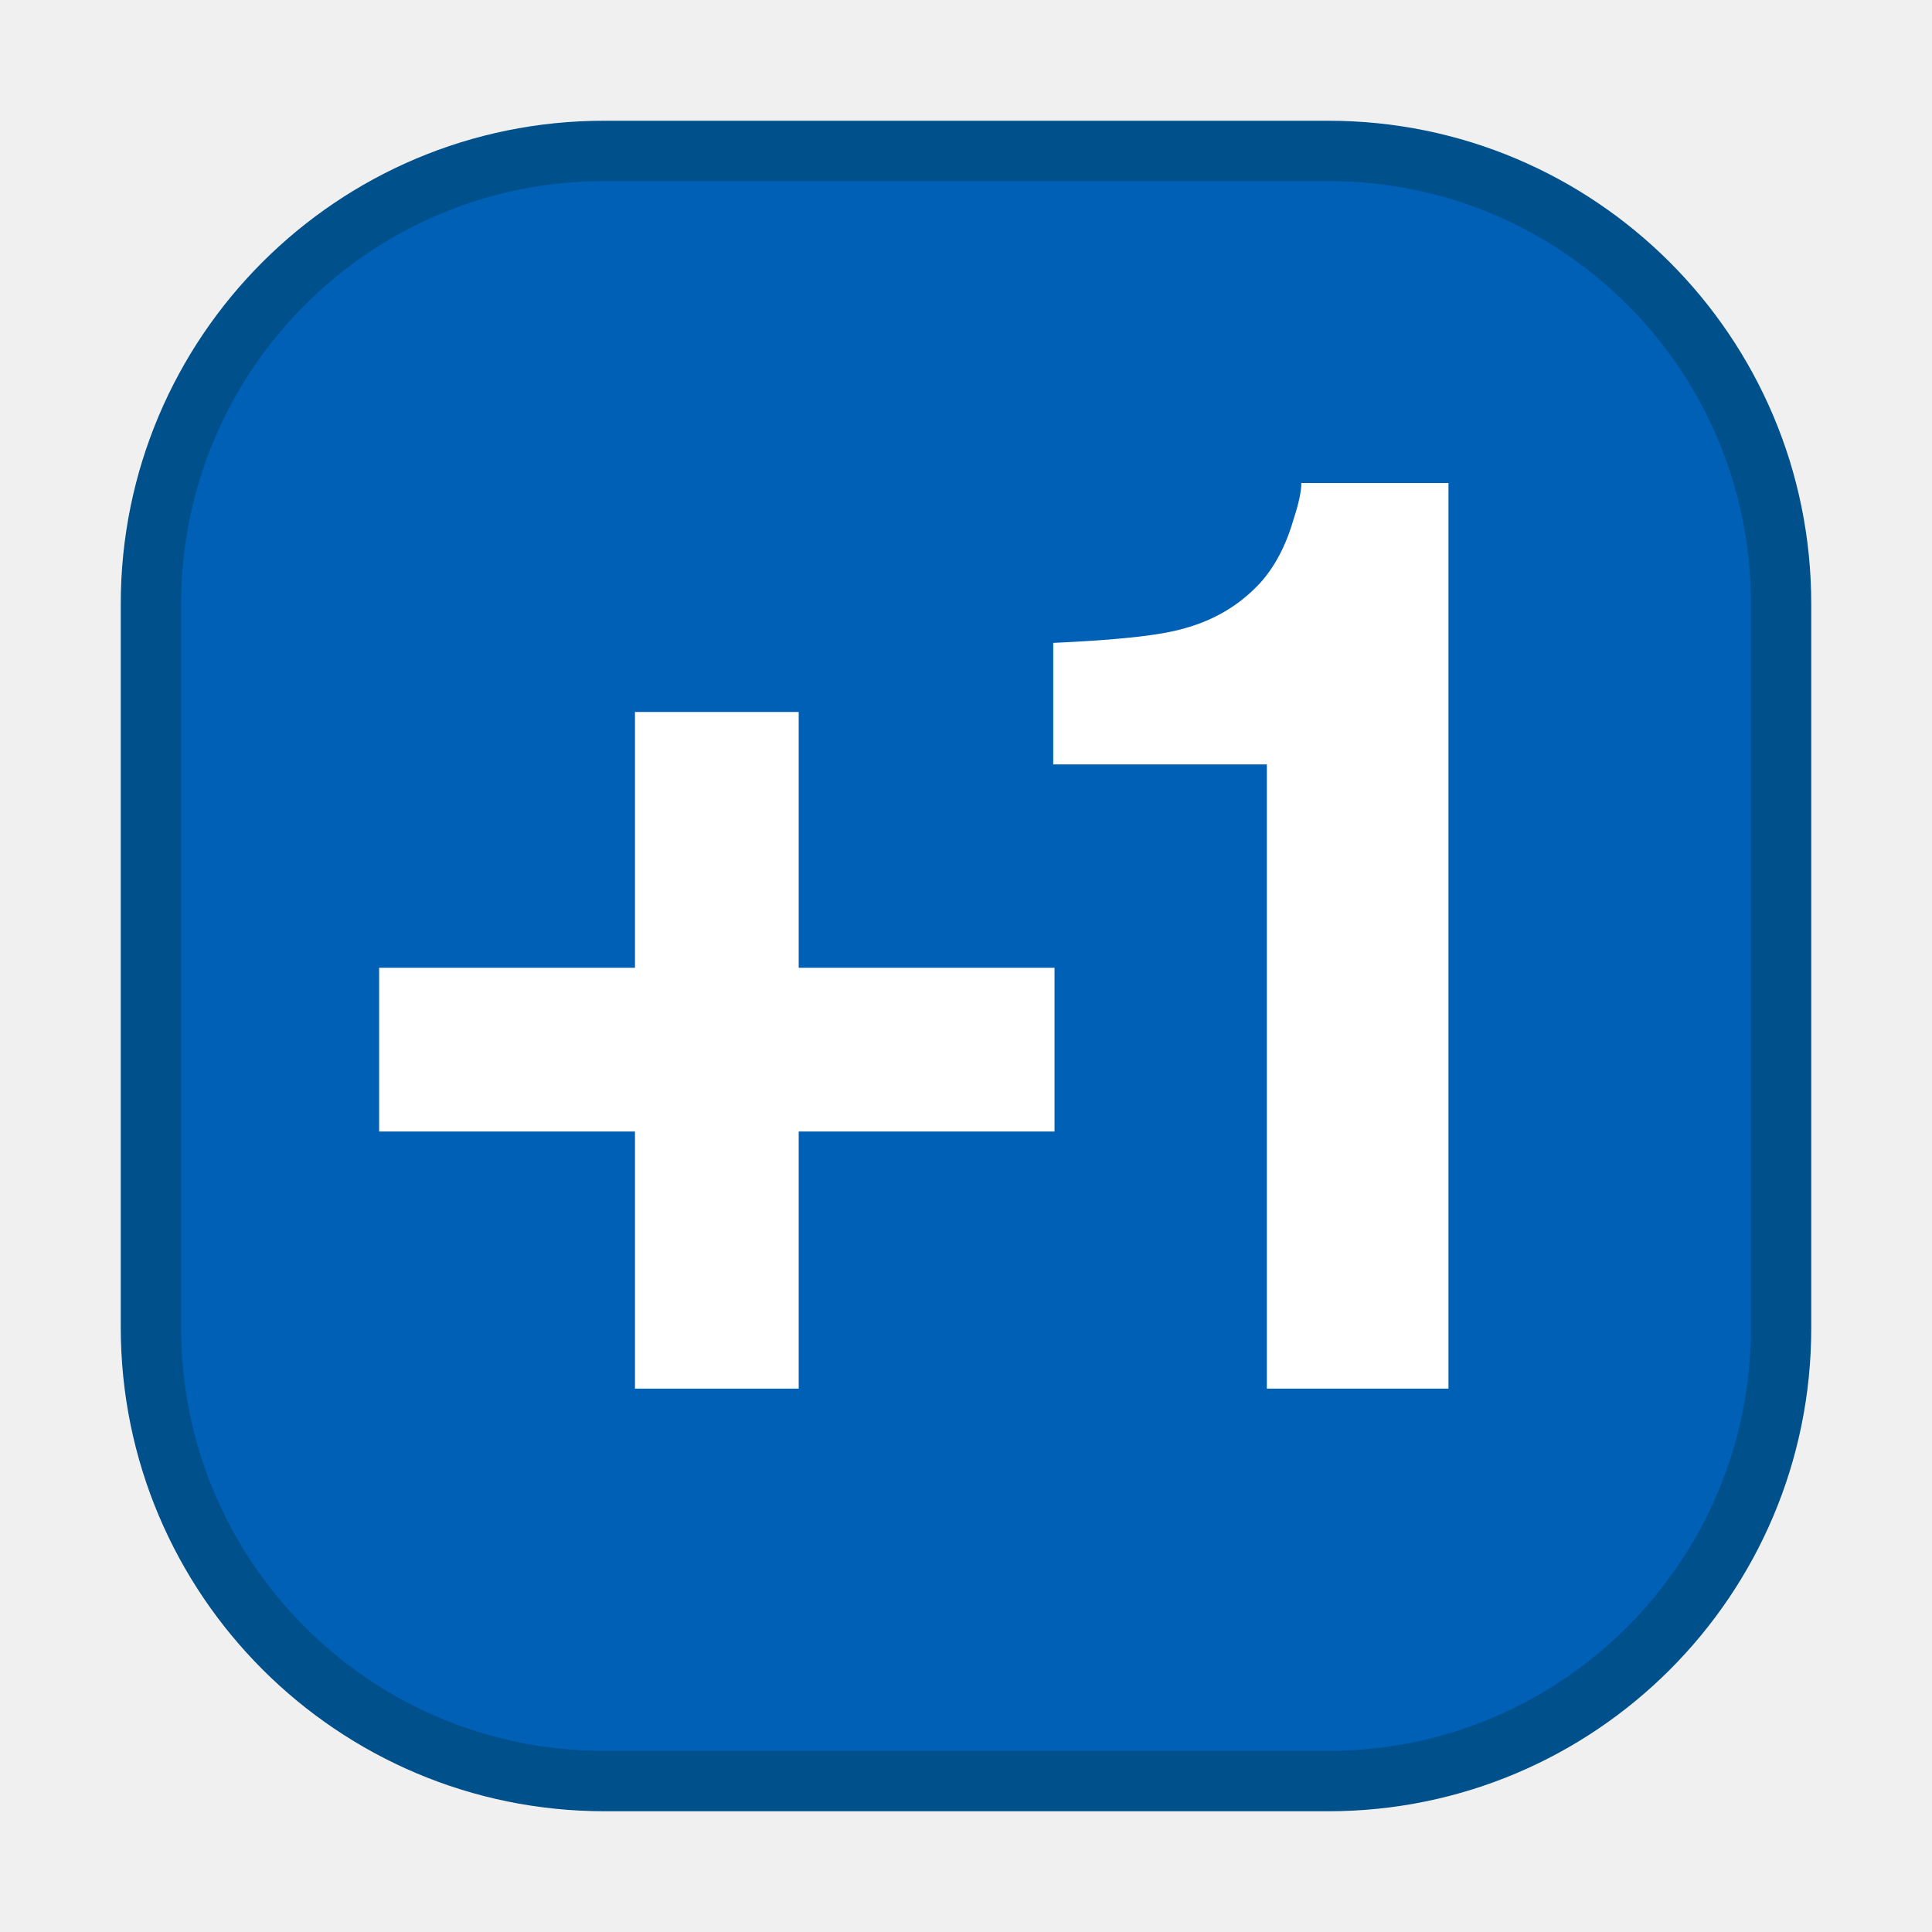
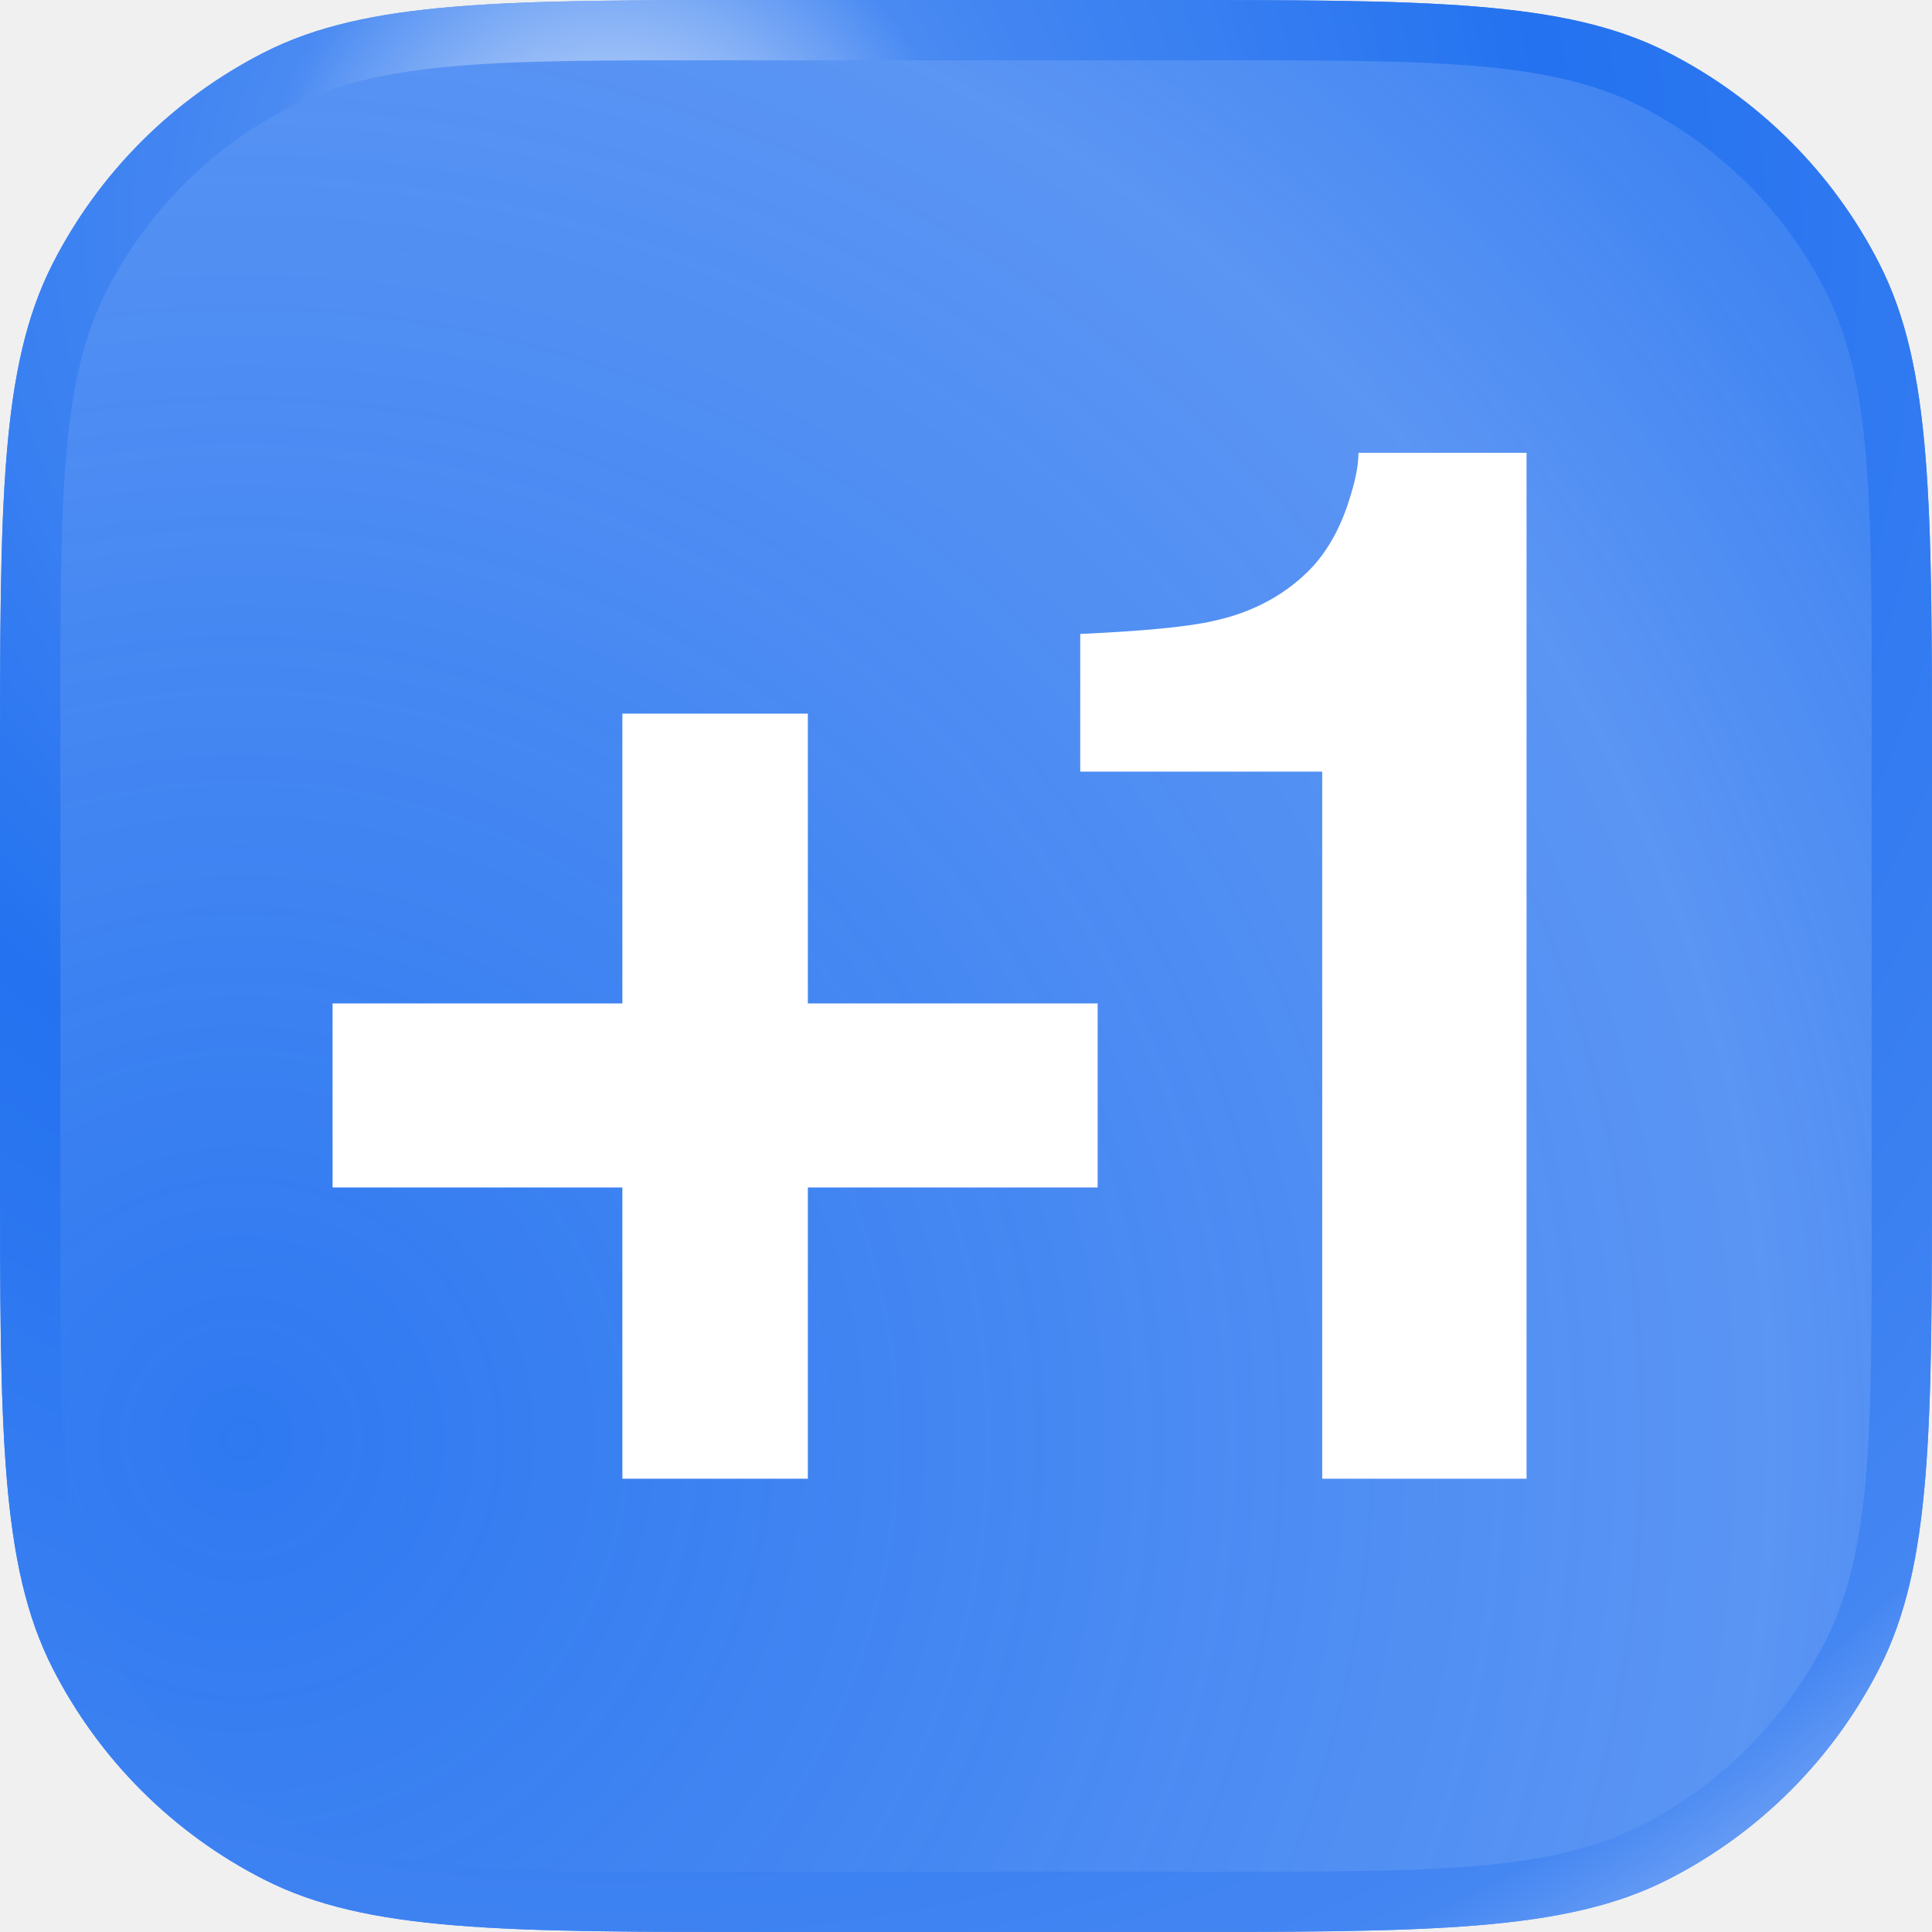
<svg xmlns="http://www.w3.org/2000/svg" width="100%" height="100%" viewBox="0 0 64 64" version="1.1" xml:space="preserve" style="fill-rule:evenodd;clip-rule:evenodd;stroke-linejoin:round;stroke-miterlimit:2;">
-   <rect id="アートボード1" x="0" y="0" width="64" height="64" style="fill:none;" />
-   <g id="アートボード11">
-     <g id="reference-grid">
-       <g id="reference-grid1">
-         <g id="icon" transform="matrix(1.02752,0,0,1.03704,-1.65138,-0.148148)">
-           <path d="M60,19.429C60,10.908 53.028,4 44.429,4L21.08,4C12.475,4 5.5,10.911 5.5,19.437L5.5,42.538C5.5,51.077 12.487,58 21.105,58L44.429,58C53.028,58 60,51.092 60,42.571L60,19.429Z" style="fill:rgb(0,80,139);" />
+   <rect id="increment" x="0" y="0" width="64" height="64" style="fill:none;" />
+   <g id="icon-base">
+     <path d="M0,25.6c0,-8.961 0,-13.441 1.744,-16.864c1.534,-3.011 3.982,-5.458 6.992,-6.992c3.423,-1.744 7.903,-1.744 16.864,-1.744l12.8,0c8.961,0 13.441,0 16.864,1.744c3.011,1.534 5.458,3.982 6.992,6.992c1.744,3.423 1.744,7.903 1.744,16.864l0,12.8c0,8.961 0,13.441 -1.744,16.864c-1.534,3.011 -3.982,5.458 -6.992,6.992c-3.423,1.744 -7.903,1.744 -16.864,1.744l-12.8,0c-8.961,0 -13.441,0 -16.864,-1.744c-3.011,-1.534 -5.458,-3.982 -6.992,-6.992c-1.744,-3.423 -1.744,-7.903 -1.744,-16.864l0,-12.8Z" style="fill:#fff;fill-opacity:0.96;fill-rule:nonzero;" />
+     <path d="M0,25.6c0,-8.961 0,-13.441 1.744,-16.864c1.534,-3.011 3.982,-5.458 6.992,-6.992c3.423,-1.744 7.903,-1.744 16.864,-1.744l12.8,0c8.961,0 13.441,0 16.864,1.744c3.011,1.534 5.458,3.982 6.992,6.992c1.744,3.423 1.744,7.903 1.744,16.864l0,12.8c0,8.961 0,13.441 -1.744,16.864c-1.534,3.011 -3.982,5.458 -6.992,6.992c-3.423,1.744 -7.903,1.744 -16.864,1.744l-12.8,0c-8.961,0 -13.441,0 -16.864,-1.744c-3.011,-1.534 -5.458,-3.982 -6.992,-6.992c-1.744,-3.423 -1.744,-7.903 -1.744,-16.864l0,-12.8Z" style="fill:url(#_Radial1);fill-rule:nonzero;" />
+     <path d="M0,25.6c0,-8.961 0,-13.441 1.744,-16.864c1.534,-3.011 3.982,-5.458 6.992,-6.992c3.423,-1.744 7.903,-1.744 16.864,-1.744l12.8,0c8.961,0 13.441,0 16.864,1.744c3.011,1.534 5.458,3.982 6.992,6.992c1.744,3.423 1.744,7.903 1.744,16.864l0,12.8c0,8.961 0,13.441 -1.744,16.864c-1.534,3.011 -3.982,5.458 -6.992,6.992c-3.423,1.744 -7.903,1.744 -16.864,1.744l-12.8,0c-8.961,0 -13.441,0 -16.864,-1.744c-3.011,-1.534 -5.458,-3.982 -6.992,-6.992c-1.744,-3.423 -1.744,-7.903 -1.744,-16.864l0,-12.8Zm2,0l0,12.8c0,8.472 -0.123,12.72 1.526,15.956c1.342,2.634 3.484,4.776 6.118,6.118c3.236,1.649 7.484,1.526 15.956,1.526l12.8,0c8.472,0 12.72,0.123 15.956,-1.526c2.634,-1.342 4.776,-3.484 6.118,-6.118c1.649,-3.236 1.526,-7.484 1.526,-15.956l0,-12.8c0,-8.472 0.123,-12.72 -1.526,-15.956c-1.342,-2.634 -3.484,-4.776 -6.118,-6.118c-3.236,-1.649 -7.484,-1.526 -15.956,-1.526l-12.8,0c-8.472,0 -12.72,-0.123 -15.956,1.526c-2.634,1.342 -4.776,3.484 -6.118,6.118c-1.649,3.236 -1.526,7.484 -1.526,15.956Z" style="fill:url(#_Radial2);" />
+   </g>
+   <g id="reference-grid">
+     <g transform="matrix(4.018987,0,0,4.018987,-60.00303,-7.066038)">
+       <g>
+         <g transform="matrix(11.94331,0,0,11.94331,17.24119,13.9464)">
+           <path d="M0.364,-0.201l0,0.201l-0.128,-0l0,-0.201l-0.2,0l0,-0.127l0.2,0l0,-0.2l0.128,0l0,0.2l0.2,0l0,0.127l-0.2,0Z" style="fill:#fff;fill-rule:nonzero;" />
        </g>
-         <g id="icon-base" transform="matrix(0.954128,0,0,0.962963,0.752294,2.14815)">
-           <path d="M60,18.514C60,10.498 53.442,4 45.352,4L20.173,4C12.069,4 5.5,10.509 5.5,18.538L5.5,43.462C5.5,51.491 12.069,58 20.173,58L45.327,58C53.431,58 60,51.491 60,43.462L60,18.514Z" style="fill:rgb(0,96,182);" />
-         </g>
-       </g>
-       <g transform="matrix(4.01899,0,0,4.01899,-58.2579,-10.0504)">
-         <g transform="matrix(10.5431,0,0,10.5431,17.2412,13.9464)">
-           <path d="M0.364,-0.201L0.364,-0L0.236,-0L0.236,-0.201L0.036,-0.201L0.036,-0.329L0.236,-0.329L0.236,-0.529L0.364,-0.529L0.364,-0.329L0.564,-0.329L0.564,-0.201L0.364,-0.201Z" style="fill:white;fill-rule:nonzero;" />
-         </g>
-         <g transform="matrix(10.5431,0,0,10.5431,22.4493,13.9464)">
-           <path d="M0.378,-0L0.236,-0L0.236,-0.488L0.069,-0.488L0.069,-0.583C0.113,-0.585 0.144,-0.588 0.162,-0.592C0.19,-0.598 0.212,-0.61 0.23,-0.629C0.242,-0.642 0.251,-0.659 0.257,-0.68C0.261,-0.692 0.263,-0.702 0.263,-0.708L0.378,-0.708L0.378,-0Z" style="fill:white;fill-rule:nonzero;" />
+         <g transform="matrix(11.94331,0,0,11.94331,23.02156,13.9464)">
+           <path d="M0.378,-0l-0.143,-0l0,-0.488l-0.167,0l0,-0.095c0.044,-0.002 0.075,-0.005 0.092,-0.009c0.028,-0.006 0.051,-0.019 0.068,-0.037c0.012,-0.013 0.021,-0.03 0.027,-0.051c0.004,-0.013 0.005,-0.022 0.005,-0.028l0.116,0l0,0.708Z" style="fill:#fff;fill-rule:nonzero;" />
        </g>
      </g>
    </g>
  </g>
+   <defs>
+     <radialGradient id="_Radial1" cx="0" cy="0" r="1" gradientUnits="userSpaceOnUse" gradientTransform="matrix(58,-46,46,58,8,48)">
+       <stop offset="0" style="stop-color:#2472f0;stop-opacity:0.95" />
+       <stop offset="0.69" style="stop-color:#2472f0;stop-opacity:0.75" />
+       <stop offset="1" style="stop-color:#2472f0;stop-opacity:0.95" />
+     </radialGradient>
+     <radialGradient id="_Radial2" cx="0" cy="0" r="1" gradientUnits="userSpaceOnUse" gradientTransform="matrix(48,61,-61,48,20,8)">
+       <stop offset="0" style="stop-color:#fff;stop-opacity:0.89" />
+       <stop offset="0.07" style="stop-color:#a0c2f8;stop-opacity:0.93" />
+       <stop offset="0.15" style="stop-color:#4889f2;stop-opacity:0.98" />
+       <stop offset="0.4" style="stop-color:#2472f0;stop-opacity:1" />
+       <stop offset="0.79" style="stop-color:#4486f2;stop-opacity:1" />
+       <stop offset="0.9" style="stop-color:#9abdf8;stop-opacity:1" />
+       <stop offset="1" style="stop-color:#fff;stop-opacity:1" />
+     </radialGradient>
+   </defs>
</svg>
